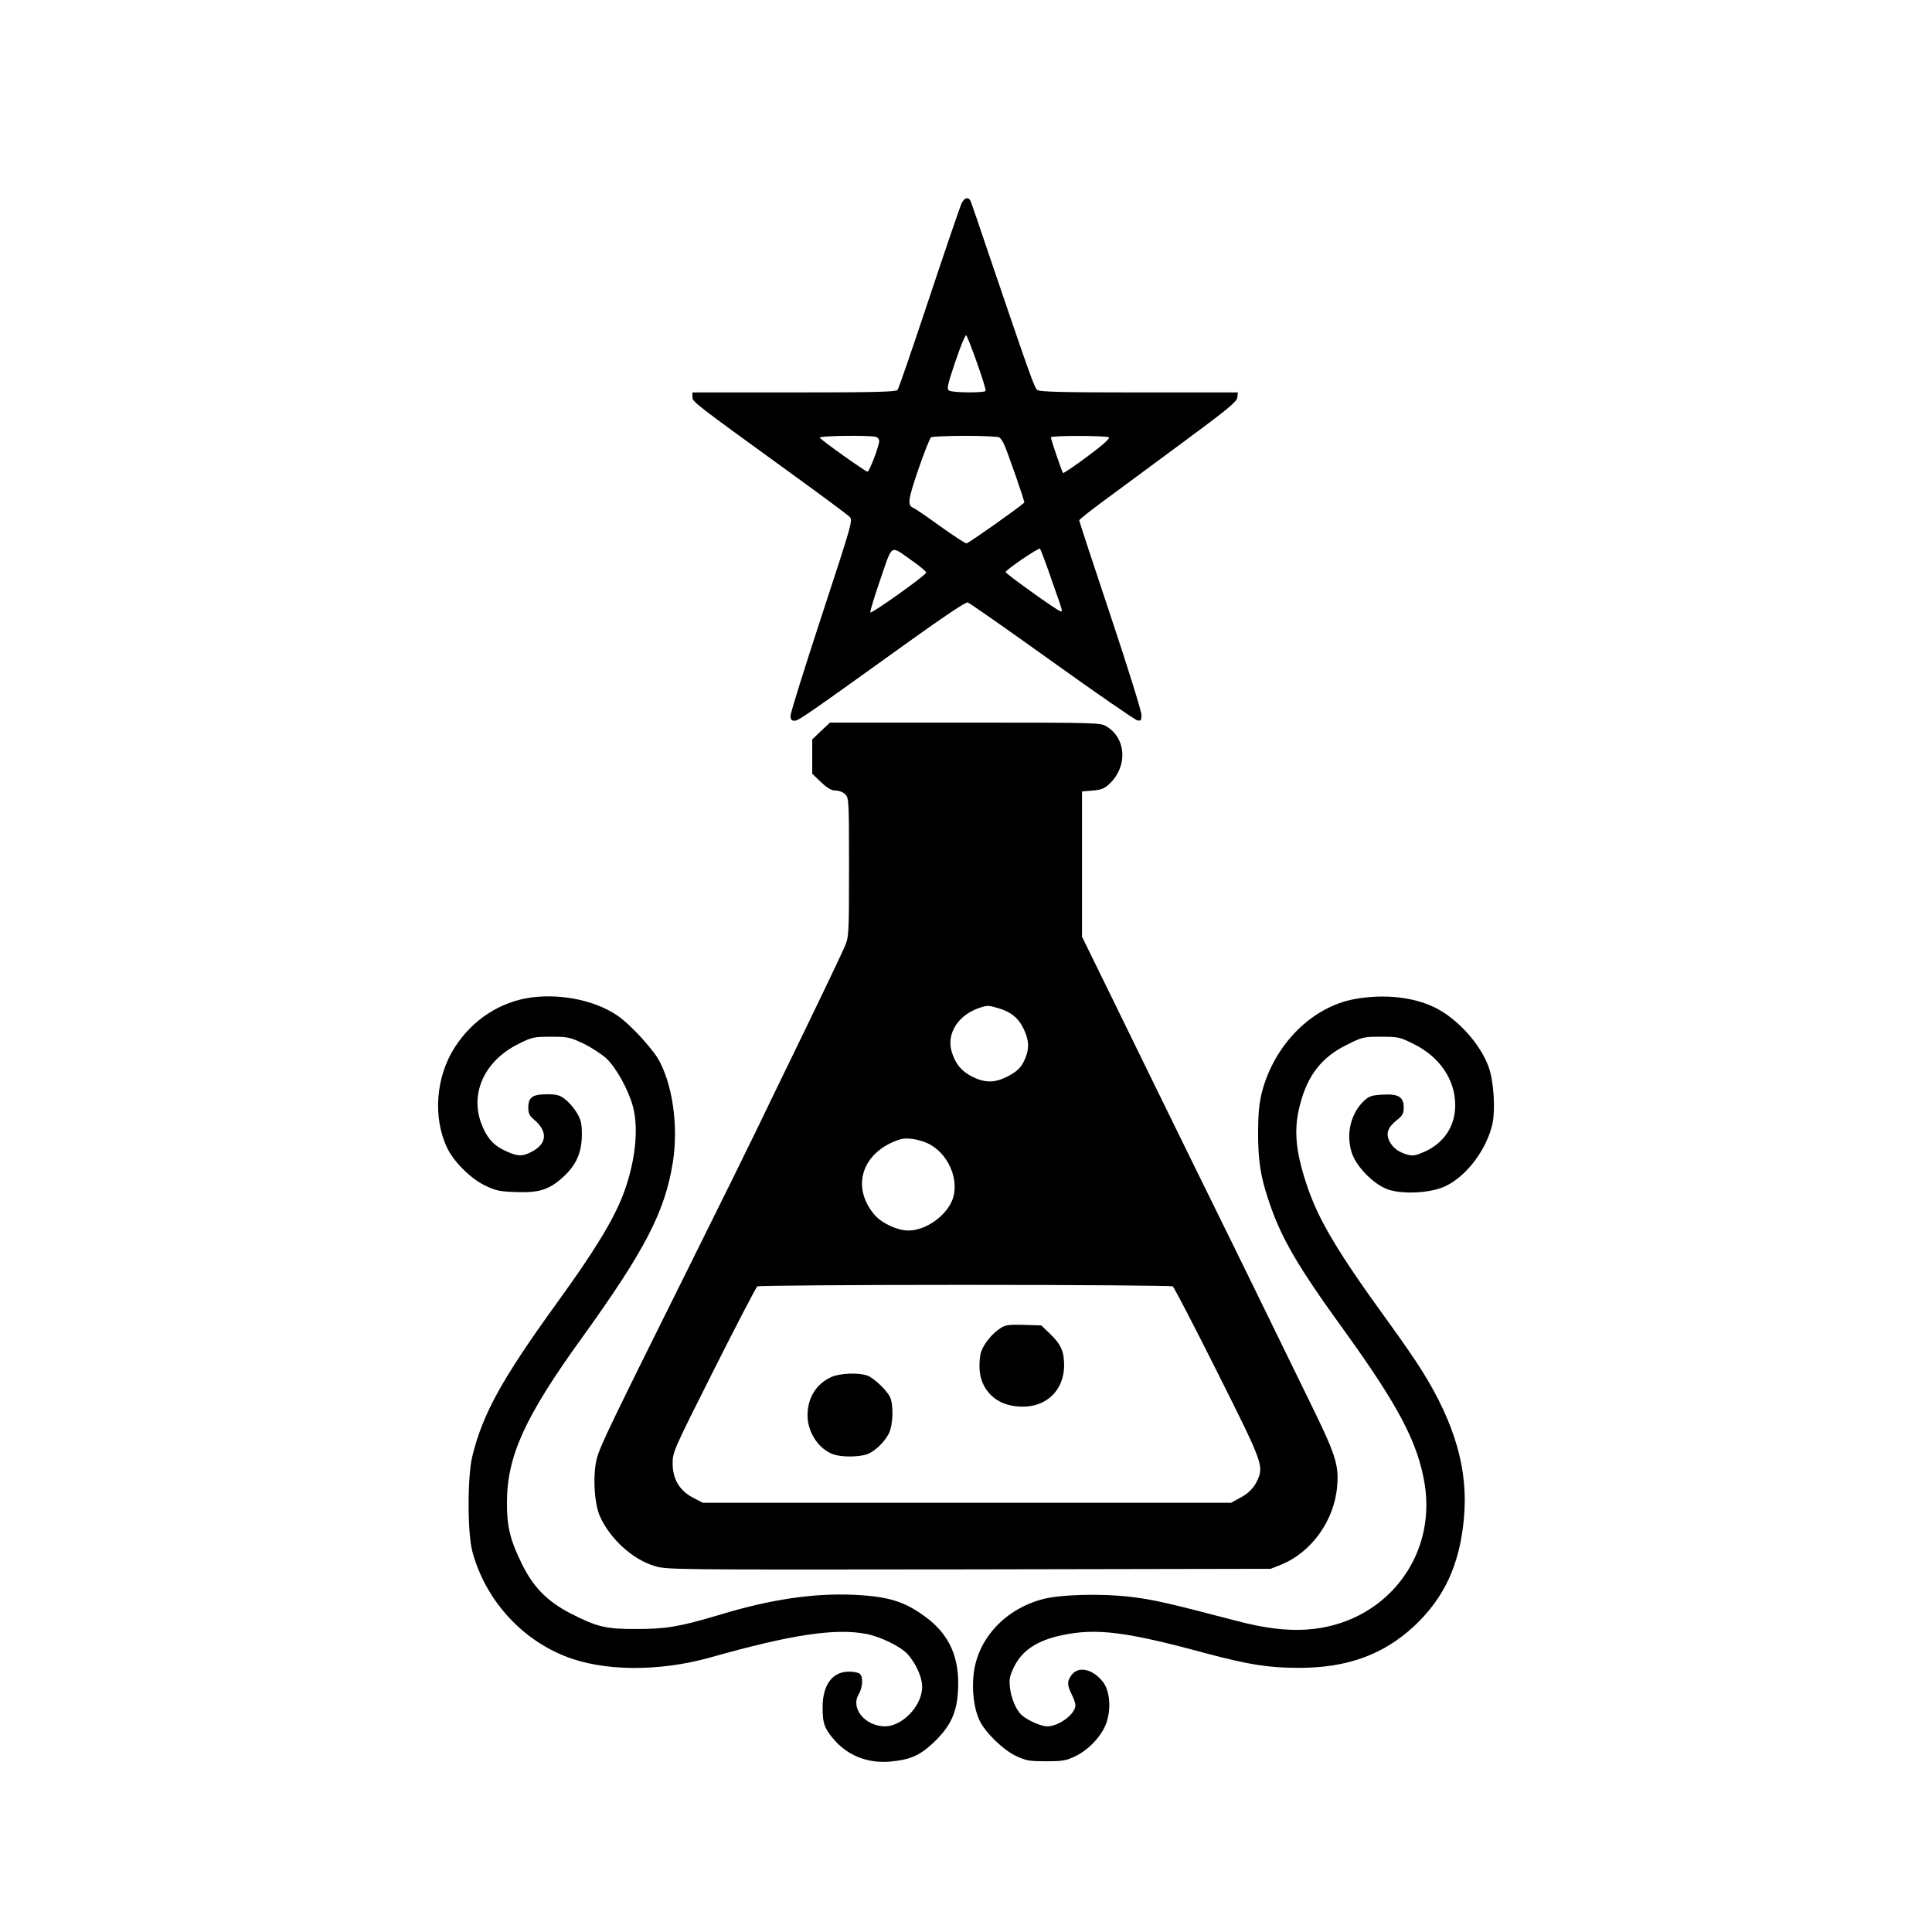
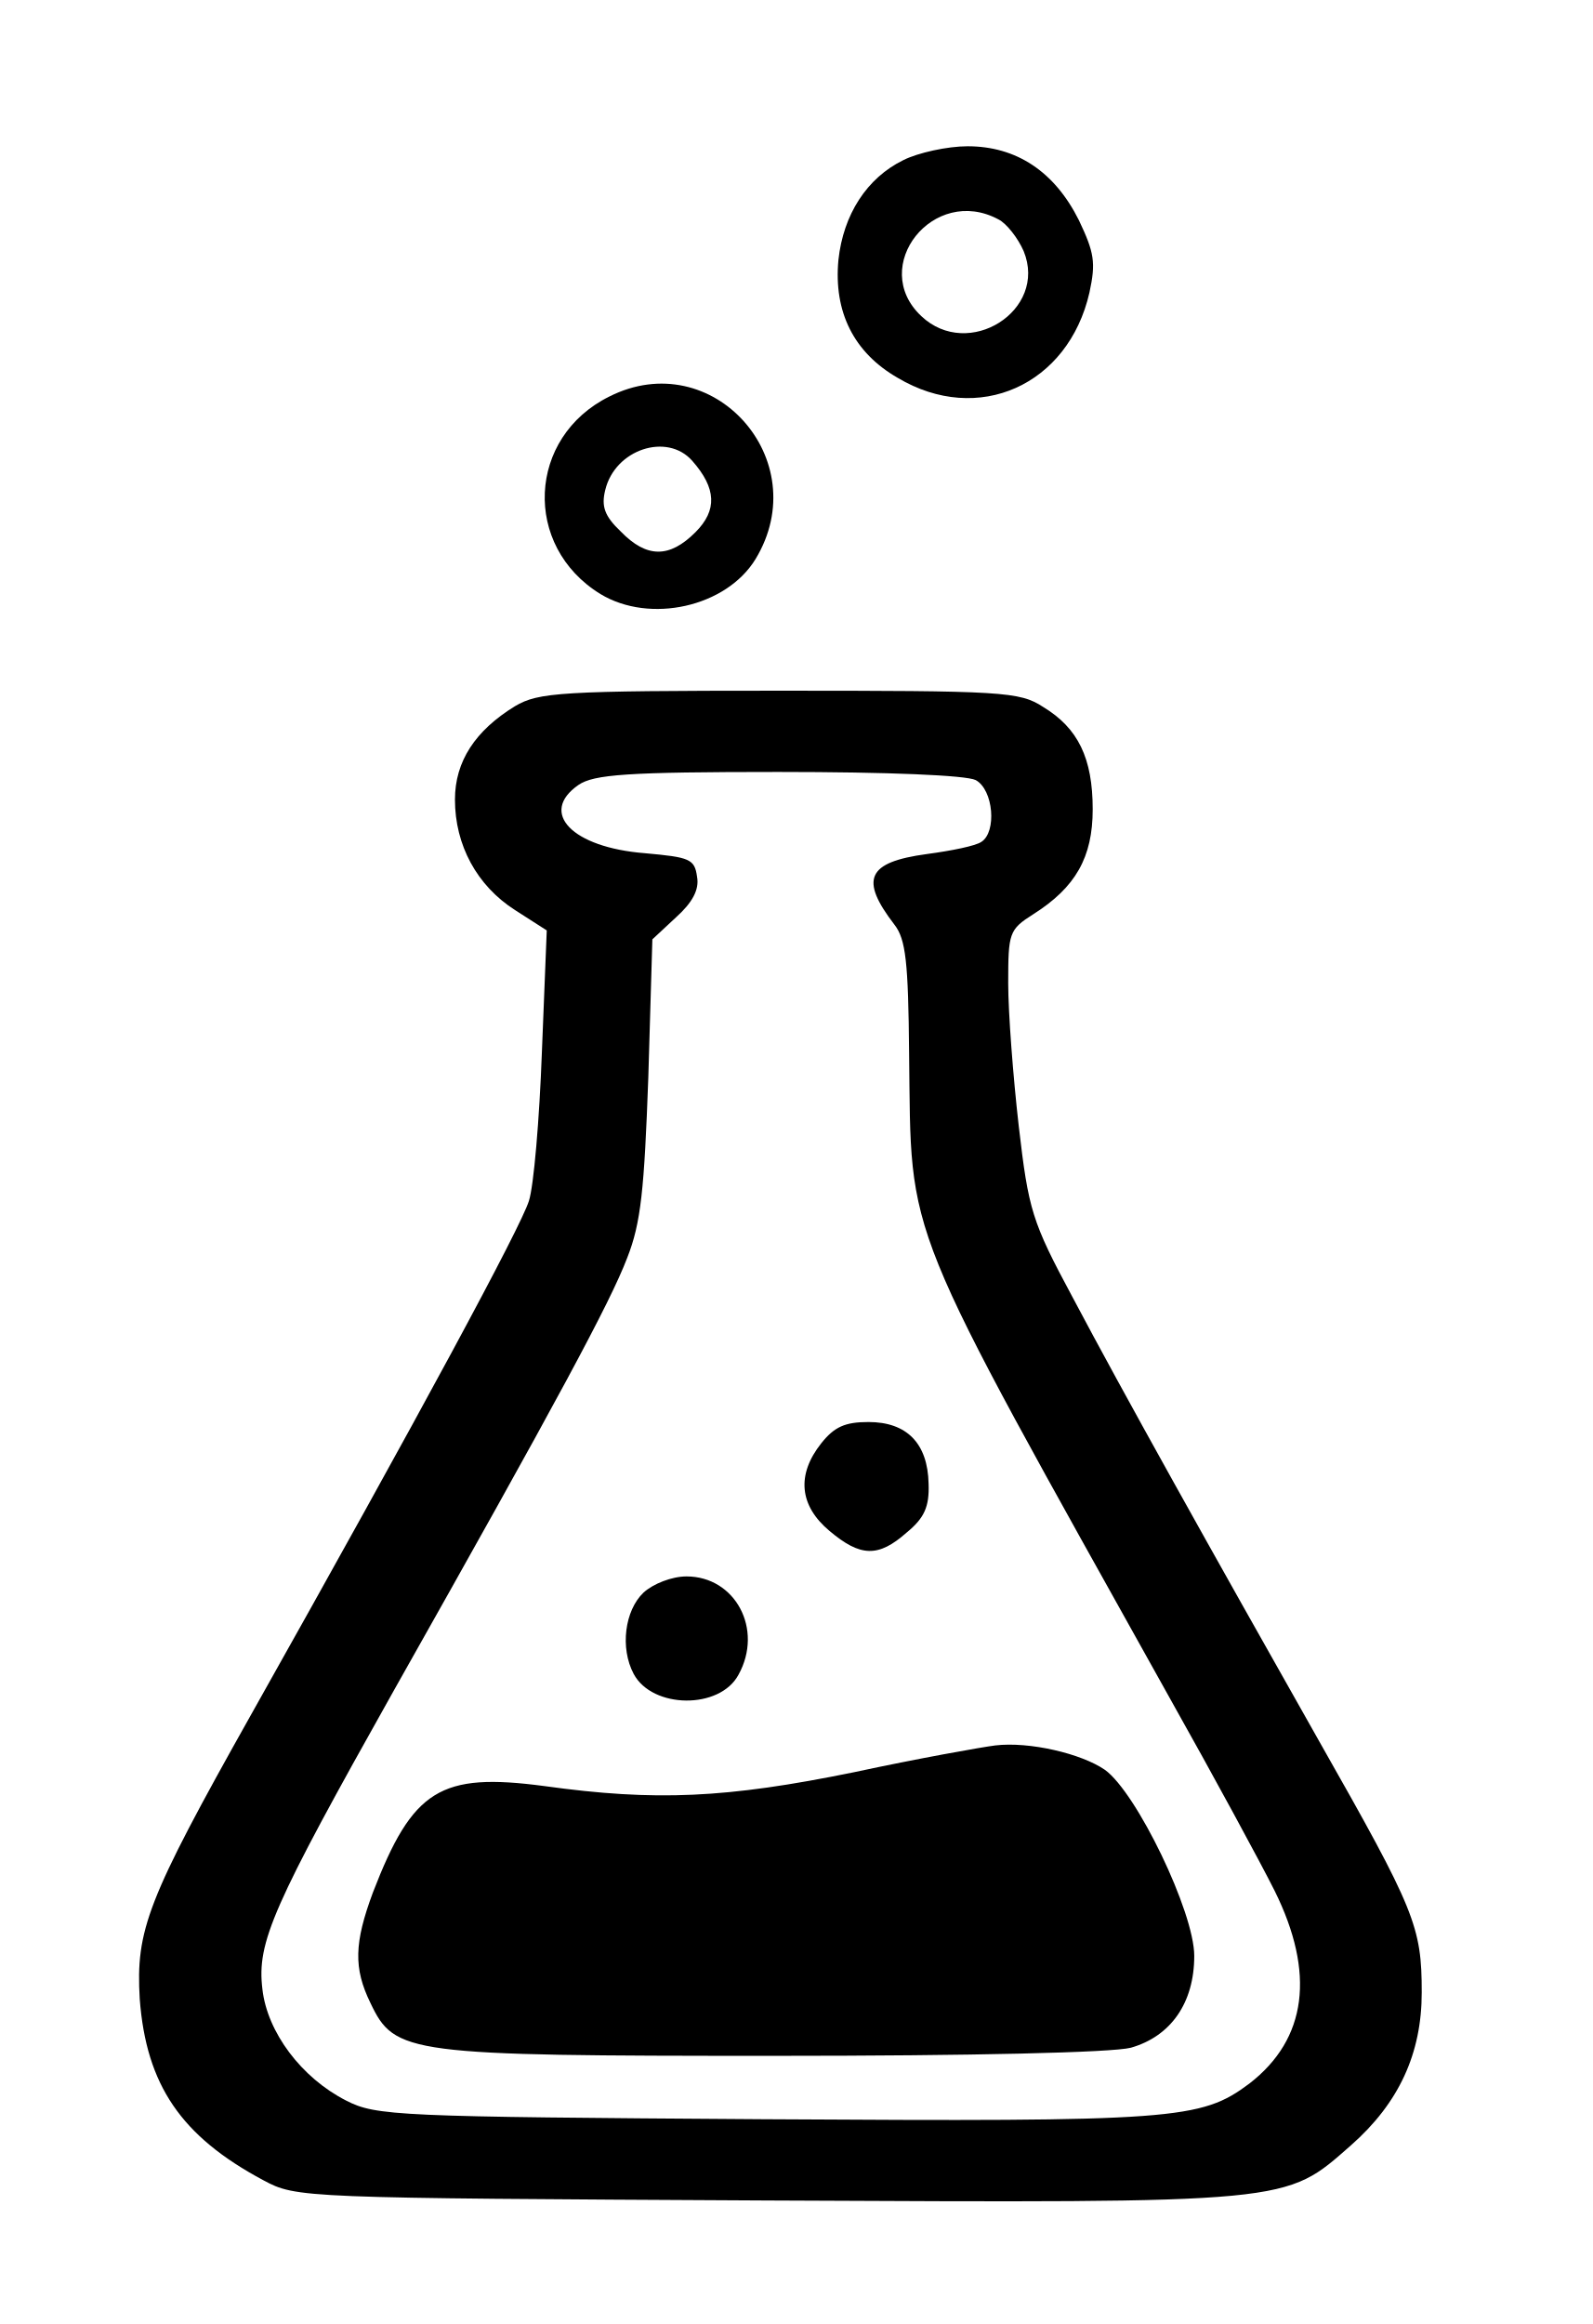
- <svg xmlns="http://www.w3.org/2000/svg" version="1.0" width="1024pt" height="1024pt" viewBox="0 0 1024 1024" preserveAspectRatio="xMidYMid meet">
-   <g transform="translate(0,1024) scale(0.1,-0.1)" fill="#000000" stroke="none">
-     <path d="M5097 9163 c-8 -16 -85 -242 -172 -503 -87 -261 -162 -481 -168 -487 -7 -10 -129 -13 -548 -13 l-539 0 0 -24 c0 -26 3 -28 545 -421 149 -108 278 -204 288 -214 18 -18 13 -34 -147 -522 -91 -278 -166 -517 -166 -532 0 -21 5 -27 21 -27 22 0 63 29 613 424 174 125 295 206 305 203 9 -2 210 -143 446 -312 237 -170 440 -310 453 -313 19 -4 22 0 22 29 0 19 -74 257 -165 529 -91 272 -165 498 -165 502 0 4 57 50 128 102 70 52 258 190 417 308 241 178 291 219 293 241 l3 27 -523 0 c-404 0 -528 3 -540 13 -16 11 -44 93 -263 737 -45 135 -86 253 -90 263 -11 25 -33 21 -48 -10z m82 -848 c27 -76 48 -143 45 -147 -7 -11 -176 -10 -194 2 -13 8 -8 30 34 155 27 80 53 142 57 138 5 -5 31 -71 58 -148z m-535 -391 c9 -3 16 -13 16 -21 0 -26 -52 -163 -62 -163 -11 0 -244 166 -253 180 -7 11 272 14 299 4z m652 -2 c6 -4 16 -17 22 -29 17 -31 115 -314 111 -317 -45 -39 -297 -216 -306 -216 -8 0 -70 41 -140 91 -69 50 -132 93 -140 96 -35 14 -32 39 24 204 31 90 62 167 67 171 6 4 88 8 181 8 94 0 175 -4 181 -8z m581 0 c8 -5 -31 -40 -113 -101 -69 -51 -127 -91 -130 -88 -5 5 -64 178 -64 189 0 10 291 10 307 0z m-1040 -656 c40 -28 72 -55 72 -61 0 -13 -289 -219 -296 -211 -3 3 21 82 53 175 67 194 49 183 171 97z m737 -100 c62 -176 59 -166 47 -166 -13 0 -291 199 -291 208 1 12 175 130 182 124 4 -4 32 -78 62 -166z" />
-     <path d="M4352 6366 l-47 -45 0 -91 0 -91 47 -45 c34 -32 55 -44 77 -44 18 0 40 -9 51 -20 19 -19 20 -33 20 -387 0 -364 -1 -369 -24 -423 -13 -30 -105 -224 -205 -430 -100 -206 -219 -451 -264 -545 -45 -93 -208 -424 -363 -735 -401 -806 -460 -928 -479 -994 -24 -83 -17 -240 14 -311 53 -120 173 -230 290 -265 65 -20 86 -20 1666 -18 l1600 3 55 22 c161 65 282 234 297 414 10 115 -7 168 -144 447 -69 141 -172 352 -228 467 -56 116 -234 478 -395 805 -160 327 -358 730 -438 895 l-147 300 0 385 0 385 57 5 c48 4 63 11 92 39 93 91 85 237 -18 300 -33 21 -43 21 -750 21 l-717 0 -47 -44z m941 -1470 c67 -20 106 -53 133 -110 28 -59 30 -102 9 -153 -21 -51 -41 -71 -100 -101 -64 -32 -117 -32 -183 2 -57 29 -88 67 -108 132 -29 98 37 199 156 235 36 11 42 10 93 -5z m-378 -715 c111 -50 175 -199 131 -305 -36 -85 -142 -158 -231 -158 -58 0 -138 37 -177 80 -131 150 -70 338 132 403 33 11 95 2 145 -20z m1301 -759 c6 -4 112 -207 234 -451 238 -474 248 -499 217 -571 -20 -46 -48 -75 -100 -102 l-42 -23 -1400 0 -1400 0 -52 27 c-72 38 -108 99 -108 183 0 58 6 72 219 495 120 239 224 438 230 442 6 4 502 8 1101 8 600 0 1095 -4 1101 -8z" />
-     <path d="M5305 3202 c-44 -27 -91 -85 -105 -127 -7 -21 -10 -63 -8 -95 7 -98 73 -172 170 -190 157 -30 277 62 278 213 0 74 -16 111 -74 167 l-47 45 -92 3 c-76 2 -97 0 -122 -16z" />
-     <path d="M4405 2941 c-80 -37 -125 -111 -125 -203 1 -92 60 -180 139 -207 42 -14 124 -14 170 -1 42 12 96 62 122 112 23 45 26 156 5 196 -20 37 -85 99 -119 111 -45 17 -147 13 -192 -8z" />
-     <path d="M2815 4953 c-163 -22 -310 -117 -404 -263 -102 -158 -118 -375 -40 -536 34 -71 123 -160 197 -196 59 -29 78 -33 164 -36 125 -5 179 12 252 79 70 63 99 129 100 224 0 59 -4 78 -26 116 -15 25 -43 58 -62 72 -29 23 -45 27 -99 27 -75 0 -97 -16 -97 -72 0 -28 7 -42 29 -61 82 -68 70 -139 -31 -181 -39 -17 -67 -12 -135 22 -53 27 -86 68 -112 137 -61 163 19 334 197 422 72 36 81 38 171 38 90 0 101 -2 173 -36 42 -20 96 -56 121 -78 52 -48 119 -169 142 -257 32 -122 11 -301 -54 -470 -51 -132 -153 -299 -345 -564 -296 -409 -398 -594 -453 -820 -26 -109 -26 -406 1 -505 67 -248 251 -457 488 -552 202 -82 499 -85 776 -7 429 121 658 155 823 124 77 -15 185 -68 221 -109 49 -56 81 -135 75 -186 -10 -98 -110 -195 -197 -195 -105 1 -183 96 -139 169 21 36 25 91 7 109 -7 7 -33 12 -59 12 -87 0 -139 -70 -139 -189 0 -81 8 -108 51 -160 73 -92 182 -138 304 -128 106 9 158 31 231 99 92 87 127 161 132 285 8 168 -46 289 -170 381 -111 83 -196 110 -378 119 -218 10 -442 -23 -717 -106 -211 -63 -281 -75 -438 -75 -163 -1 -211 11 -350 82 -124 64 -198 139 -259 263 -63 128 -80 200 -79 329 1 244 97 453 395 866 338 469 444 674 485 939 29 191 -3 413 -80 545 -18 30 -70 94 -117 141 -66 67 -102 94 -160 122 -114 55 -262 78 -395 60z" />
-     <path d="M7181 4945 c-227 -41 -426 -240 -492 -492 -15 -59 -20 -110 -21 -208 0 -157 12 -238 57 -371 65 -195 150 -342 403 -691 286 -397 387 -590 423 -808 64 -397 -218 -745 -625 -772 -110 -7 -223 7 -376 47 -351 92 -437 112 -555 126 -154 19 -378 13 -469 -12 -199 -53 -342 -208 -365 -392 -11 -89 1 -190 31 -251 31 -65 126 -157 195 -189 51 -24 70 -27 158 -27 89 0 106 3 157 28 72 35 141 111 163 178 25 75 17 166 -18 213 -53 69 -129 87 -166 40 -26 -33 -26 -54 -1 -104 11 -22 20 -48 20 -58 0 -47 -88 -112 -150 -112 -32 0 -102 31 -134 59 -30 26 -57 90 -63 147 -5 44 -1 62 21 108 44 90 124 142 259 170 179 37 335 18 752 -95 231 -62 339 -79 500 -79 256 0 448 70 611 222 159 149 241 326 263 570 24 255 -46 501 -223 784 -30 49 -109 163 -175 254 -273 376 -373 544 -435 730 -60 180 -70 294 -36 424 40 156 115 253 248 318 83 42 89 43 182 43 91 0 100 -2 172 -38 137 -67 220 -188 221 -322 1 -112 -58 -202 -162 -249 -47 -21 -63 -24 -91 -16 -47 13 -77 36 -95 70 -21 41 -10 74 36 111 33 26 39 36 39 70 0 55 -29 73 -115 67 -55 -3 -69 -8 -96 -33 -71 -68 -96 -178 -64 -276 25 -75 119 -169 193 -194 84 -27 229 -18 305 19 114 55 219 198 248 333 15 77 6 222 -20 295 -43 124 -168 261 -288 319 -116 56 -269 71 -422 44z" />
+ <svg xmlns="http://www.w3.org/2000/svg" version="1.0" width="196pt" height="286pt" viewBox="0 0 196 286" preserveAspectRatio="xMidYMid meet">
+   <g transform="translate(0,286) scale(0.1,-0.1)" fill="#000000" stroke="none">
+     <path d="M1112 2663 c-45 -22 -74 -67 -80 -123 -6 -64 19 -114 73 -145 99 -59 210 -9 236 105 8 37 6 49 -13 89 -30 60 -77 91 -137 91 -25 0 -61 -8 -79 -17z m117 -73 c10 -5 24 -23 31 -39 30 -73 -68 -135 -126 -80 -65 61 15 162 95 119z" />
+     <path d="M750 2372 c-101 -50 -107 -184 -11 -243 61 -37 155 -16 191 43 74 122 -53 264 -180 200z m102 -79 c30 -34 31 -61 4 -88 -32 -32 -60 -32 -92 1 -20 19 -24 31 -19 51 12 50 76 71 107 36z" />
+     <path d="M634 1991 c-49 -30 -74 -68 -74 -115 0 -56 27 -106 74 -136 l39 -25 -6 -150 c-3 -82 -10 -165 -16 -183 -10 -32 -131 -257 -343 -634 -127 -226 -141 -263 -136 -348 8 -106 51 -169 152 -223 41 -22 45 -22 620 -25 650 -3 637 -4 719 68 59 52 87 113 87 188 0 81 -8 101 -125 307 -138 244 -242 430 -305 549 -50 93 -54 107 -66 210 -7 61 -13 140 -13 176 0 62 1 66 31 85 52 33 73 70 73 129 0 63 -18 100 -61 126 -29 19 -50 20 -325 20 -270 0 -296 -2 -325 -19z m567 -91 c22 -12 26 -64 7 -76 -7 -5 -37 -11 -67 -15 -74 -10 -83 -31 -40 -87 14 -18 17 -46 18 -158 3 -236 -13 -195 321 -794 54 -96 112 -203 129 -237 50 -101 40 -182 -31 -237 -60 -45 -92 -47 -598 -44 -452 3 -477 4 -514 23 -55 28 -97 84 -103 137 -7 58 12 101 162 368 202 358 266 477 287 532 17 43 21 84 26 222 l5 170 29 27 c20 18 29 34 26 50 -3 22 -9 24 -64 29 -90 7 -131 50 -82 84 19 13 60 16 246 16 135 0 231 -4 243 -10z" />
+     <path d="M1011 1084 c-31 -39 -27 -77 10 -108 38 -32 60 -33 95 -2 22 18 28 32 27 60 -1 50 -27 76 -74 76 -29 0 -42 -6 -58 -26z" />
+     <path d="M792 900 c-23 -22 -29 -68 -12 -100 23 -43 106 -44 129 -1 31 56 -4 121 -64 121 -18 0 -41 -9 -53 -20z" />
+     <path d="M1225 712 c-16 -2 -95 -16 -174 -33 -157 -32 -244 -36 -381 -17 -128 17 -162 -4 -211 -131 -23 -62 -24 -93 -3 -136 30 -63 45 -65 497 -65 245 0 416 4 439 10 49 14 78 55 78 113 0 54 -71 201 -110 229 -29 20 -93 35 -135 30z" />
  </g>
</svg>
